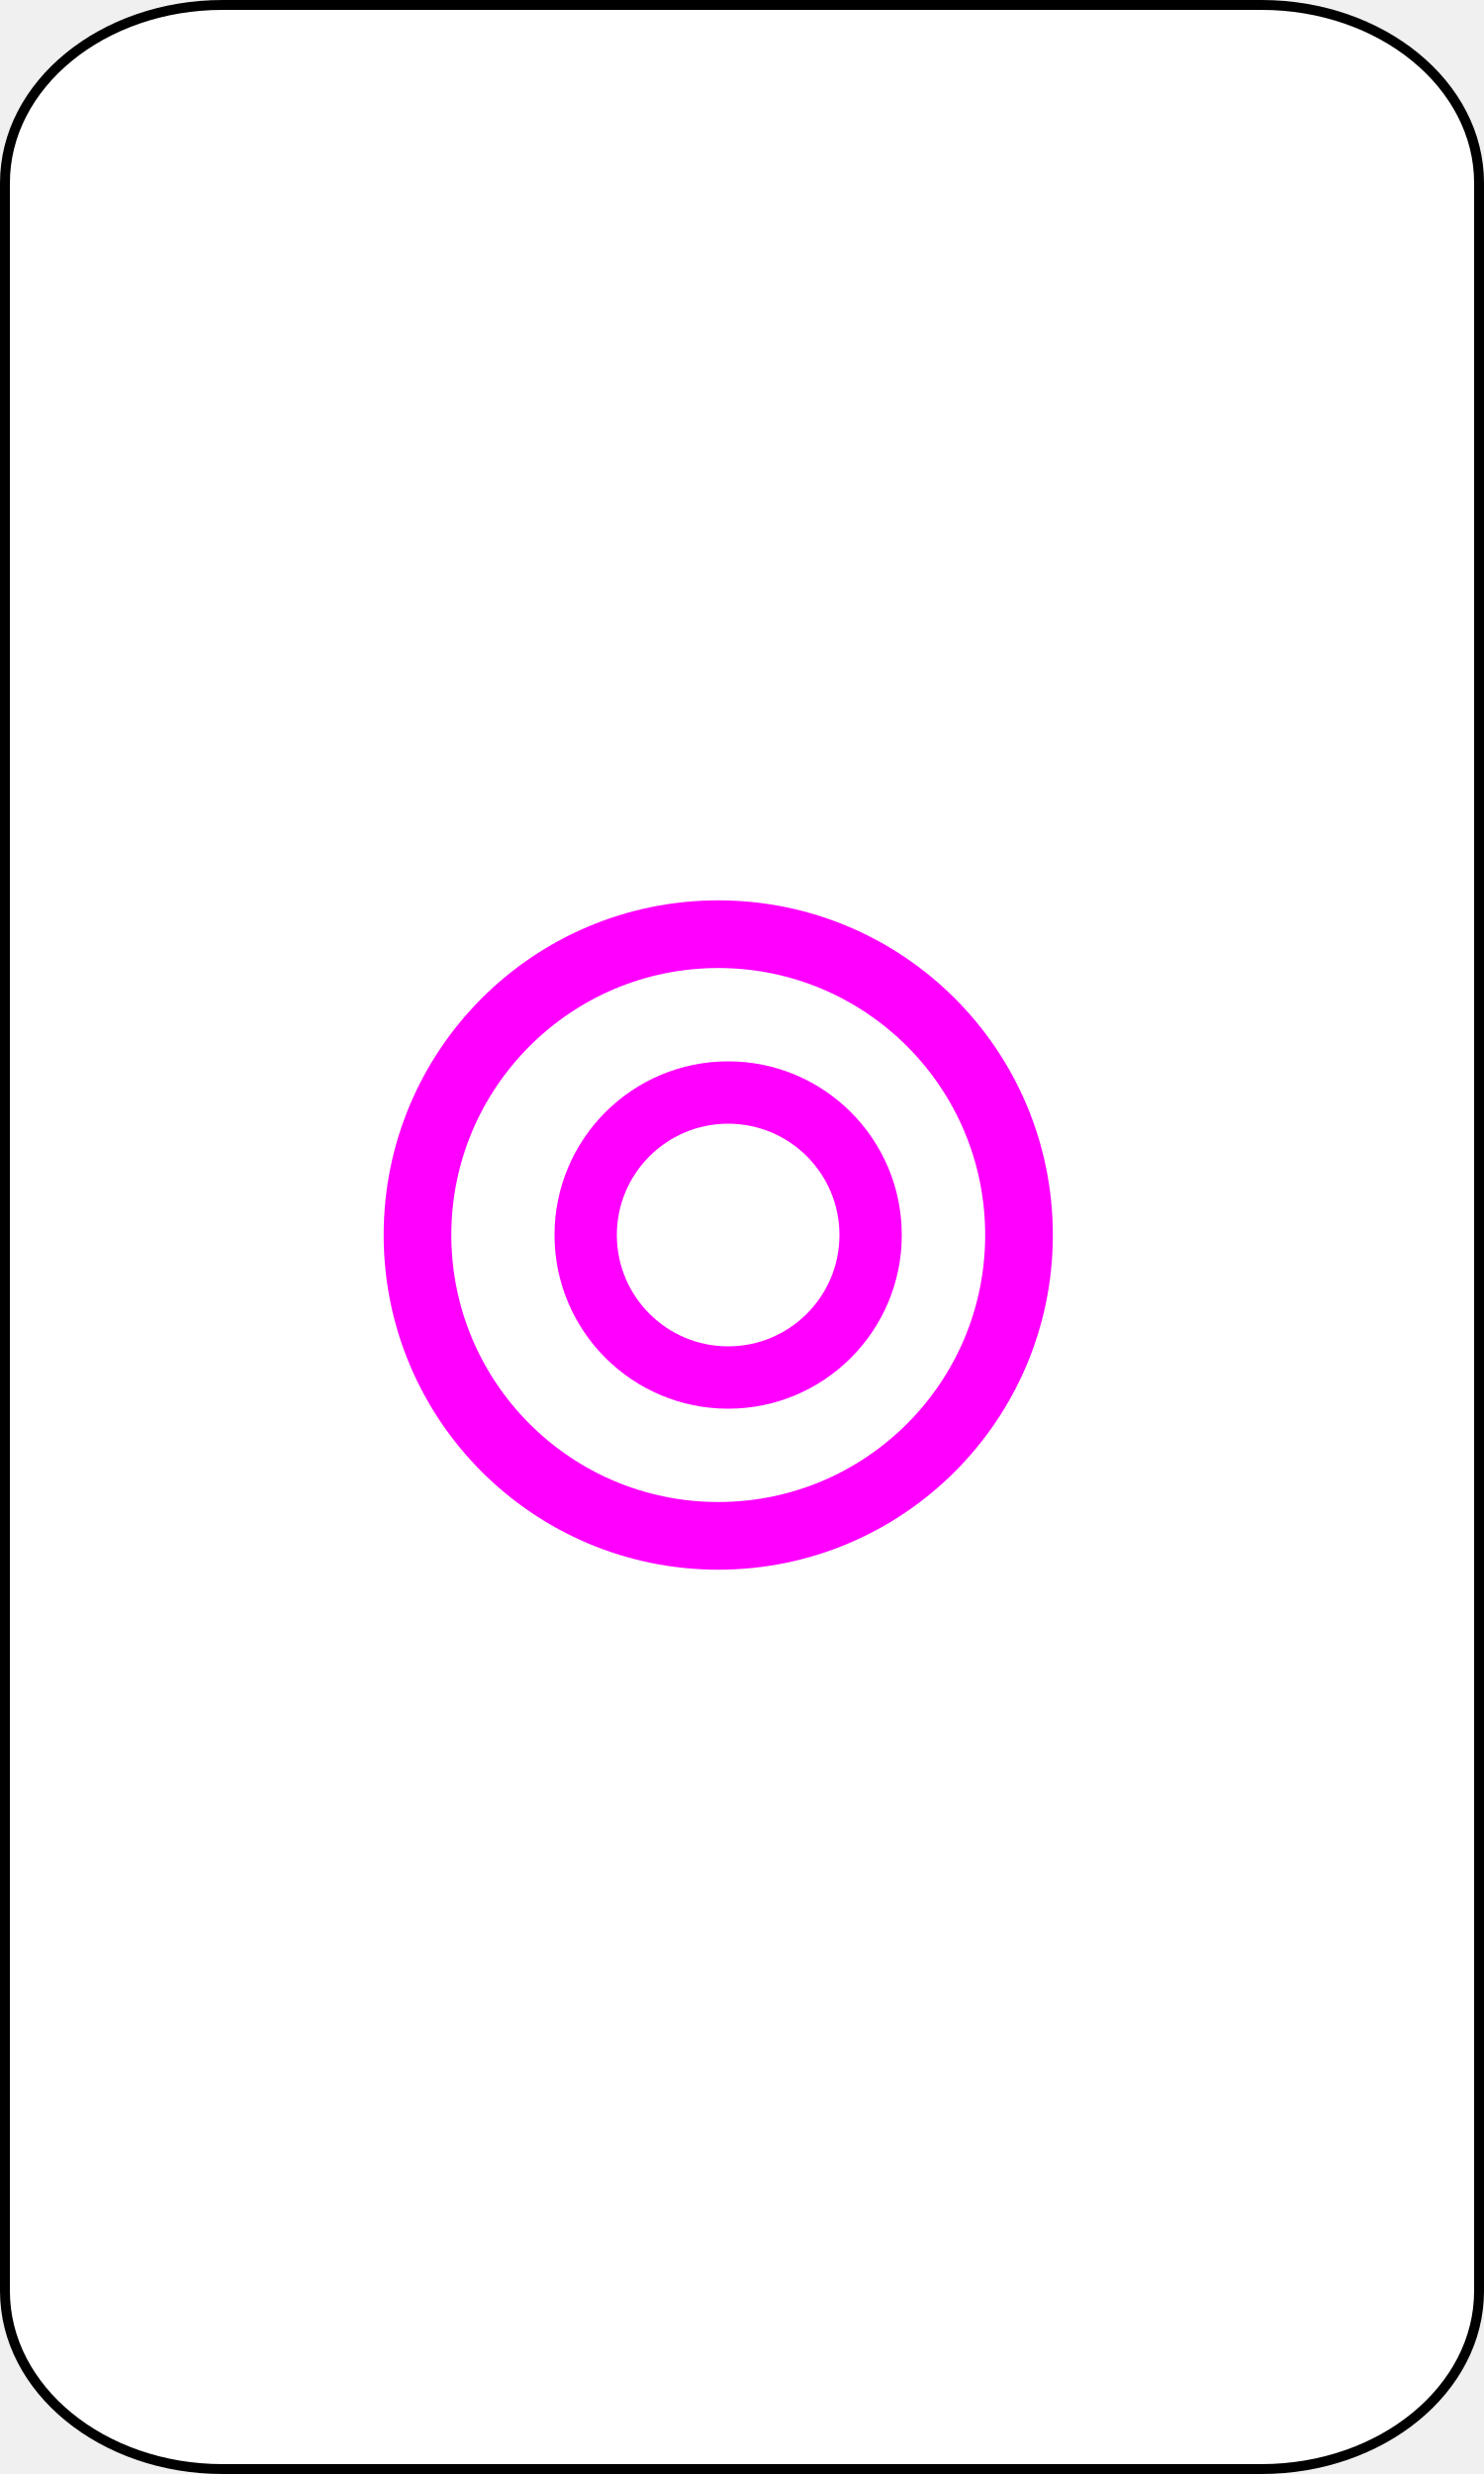
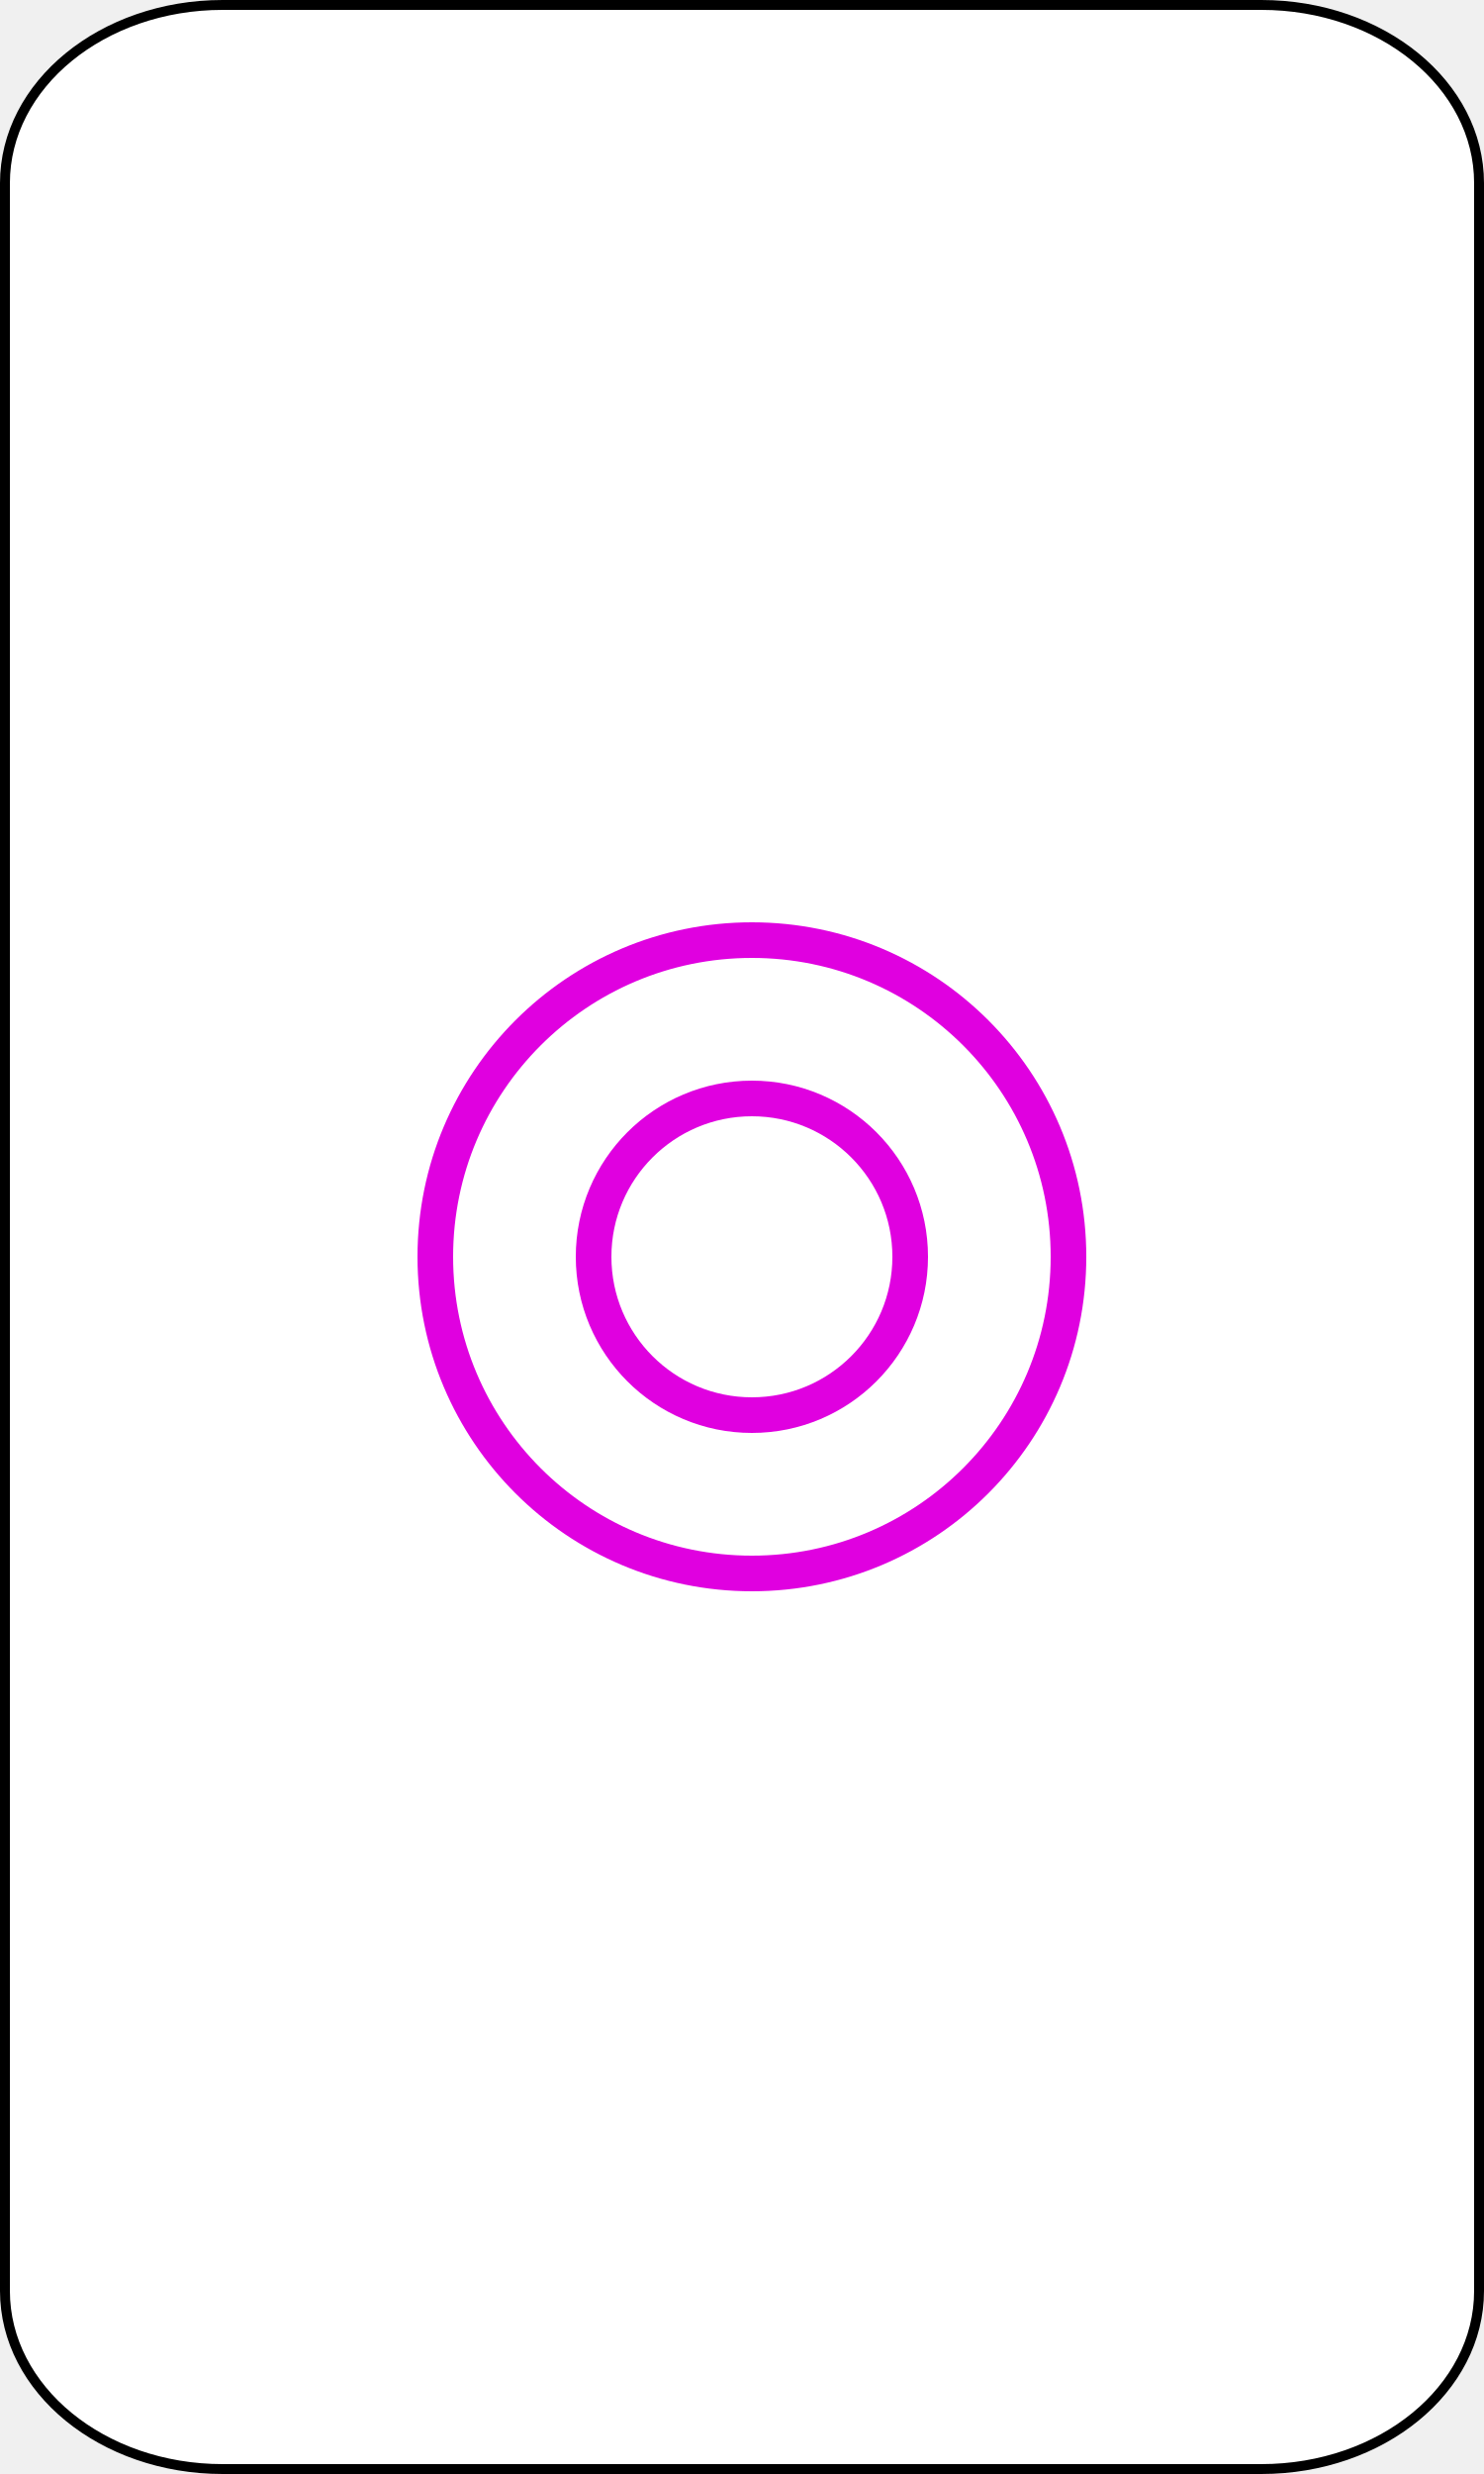
<svg xmlns="http://www.w3.org/2000/svg" version="1.0" width="75" height="125">
-   <rect width="74.5" height="124.5" rx="11" ry="9" x="0.25" y="0.25" style="fill:#ffffff;fill-opacity:1;stroke:#000000;stroke-width:0.5" />
+   <rect width="74.5" height="124.5" rx="11" ry="9" x="0.25" y="0.25" style="fill:#FFFFFF;fill-opacity:1;stroke:#000000;stroke-width:0.5" />
  <g>
-     <circle cx="27" cy="11" r="8" transform="matrix(1.9,0,0,1.9,-15,41.5)" style="fill:#FFFFFF;stroke:#FF00FF;stroke-width:1.8;" />
-     <circle cx="27" cy="11" r="8" transform="matrix(0.9,0,0,0.9,12.5,52.5)" style="fill:#FFFFFF;stroke:#FF00FF;stroke-width:3.5;" />
+     <circle cx="27" cy="11" r="16" transform="translate(11,52.5)" style="fill:#FFFFFF;stroke:#E000E0;stroke-width:1.8;" />
+     <circle cx="27" cy="11" r="8" transform="translate(11,52.5)" style="fill:#FFFFFF;stroke:#E000E0;stroke-width:1.8;" />
  </g>
</svg>
